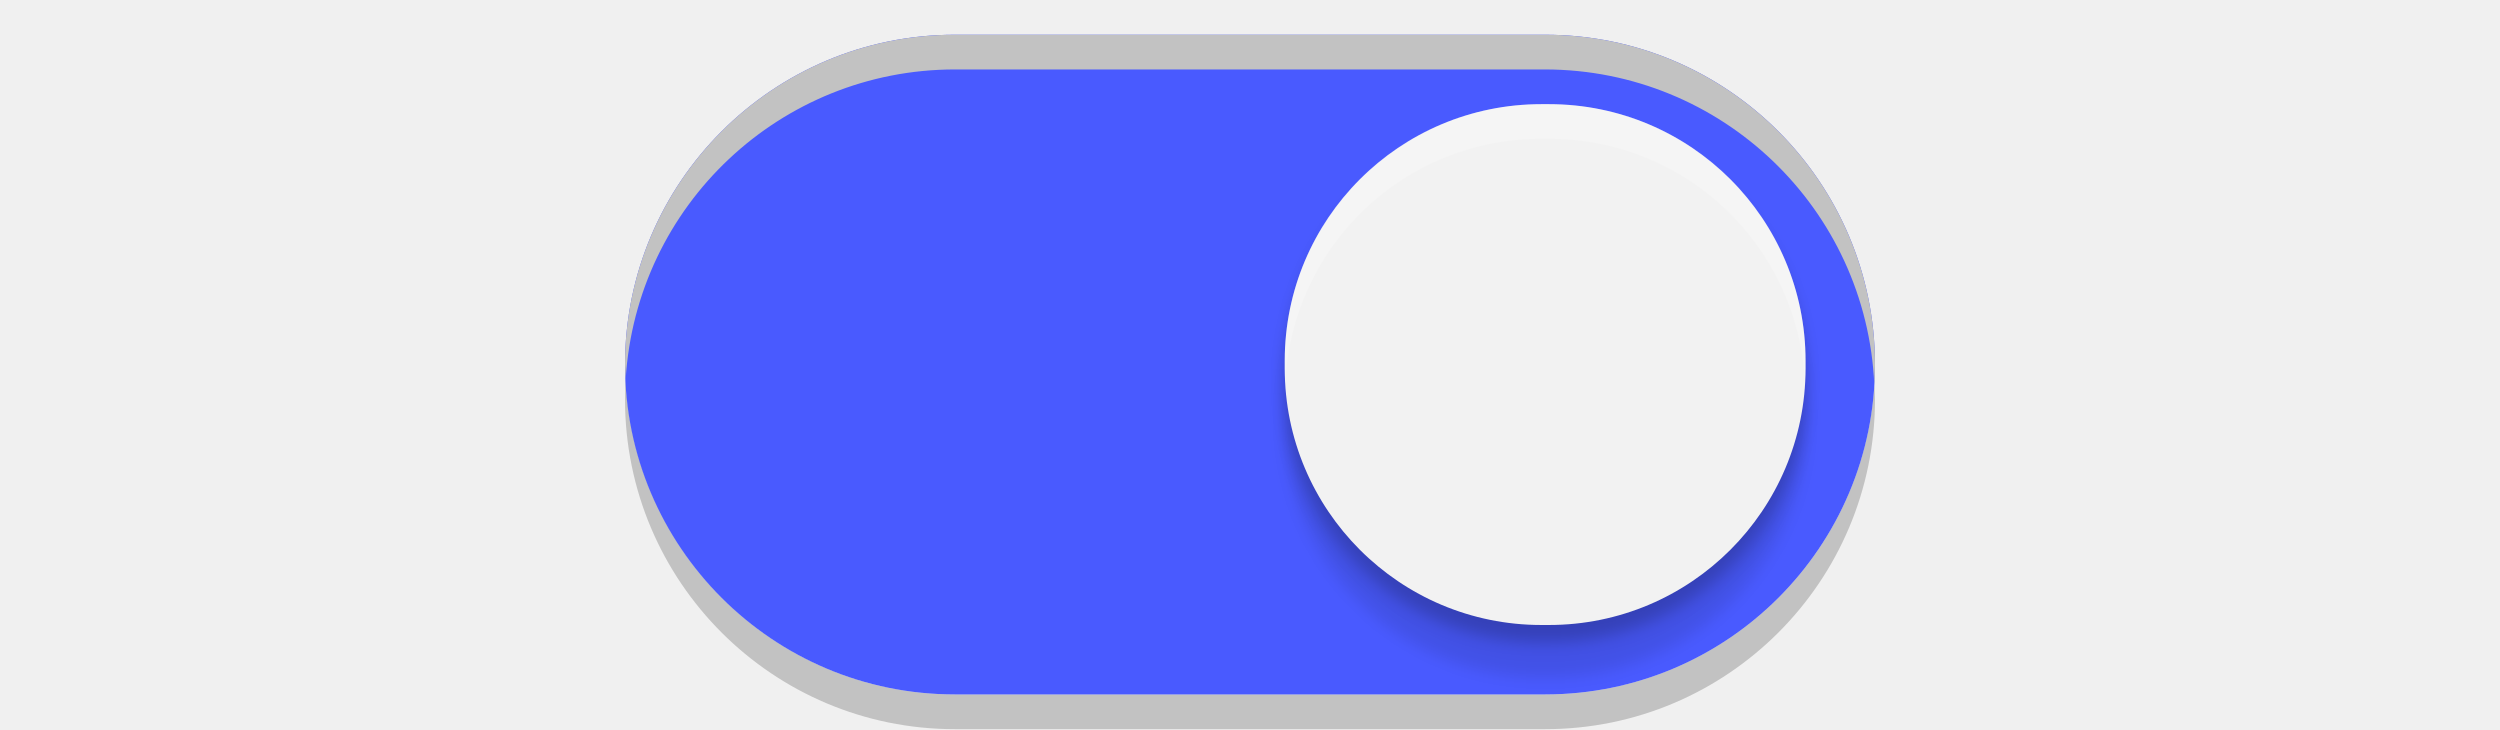
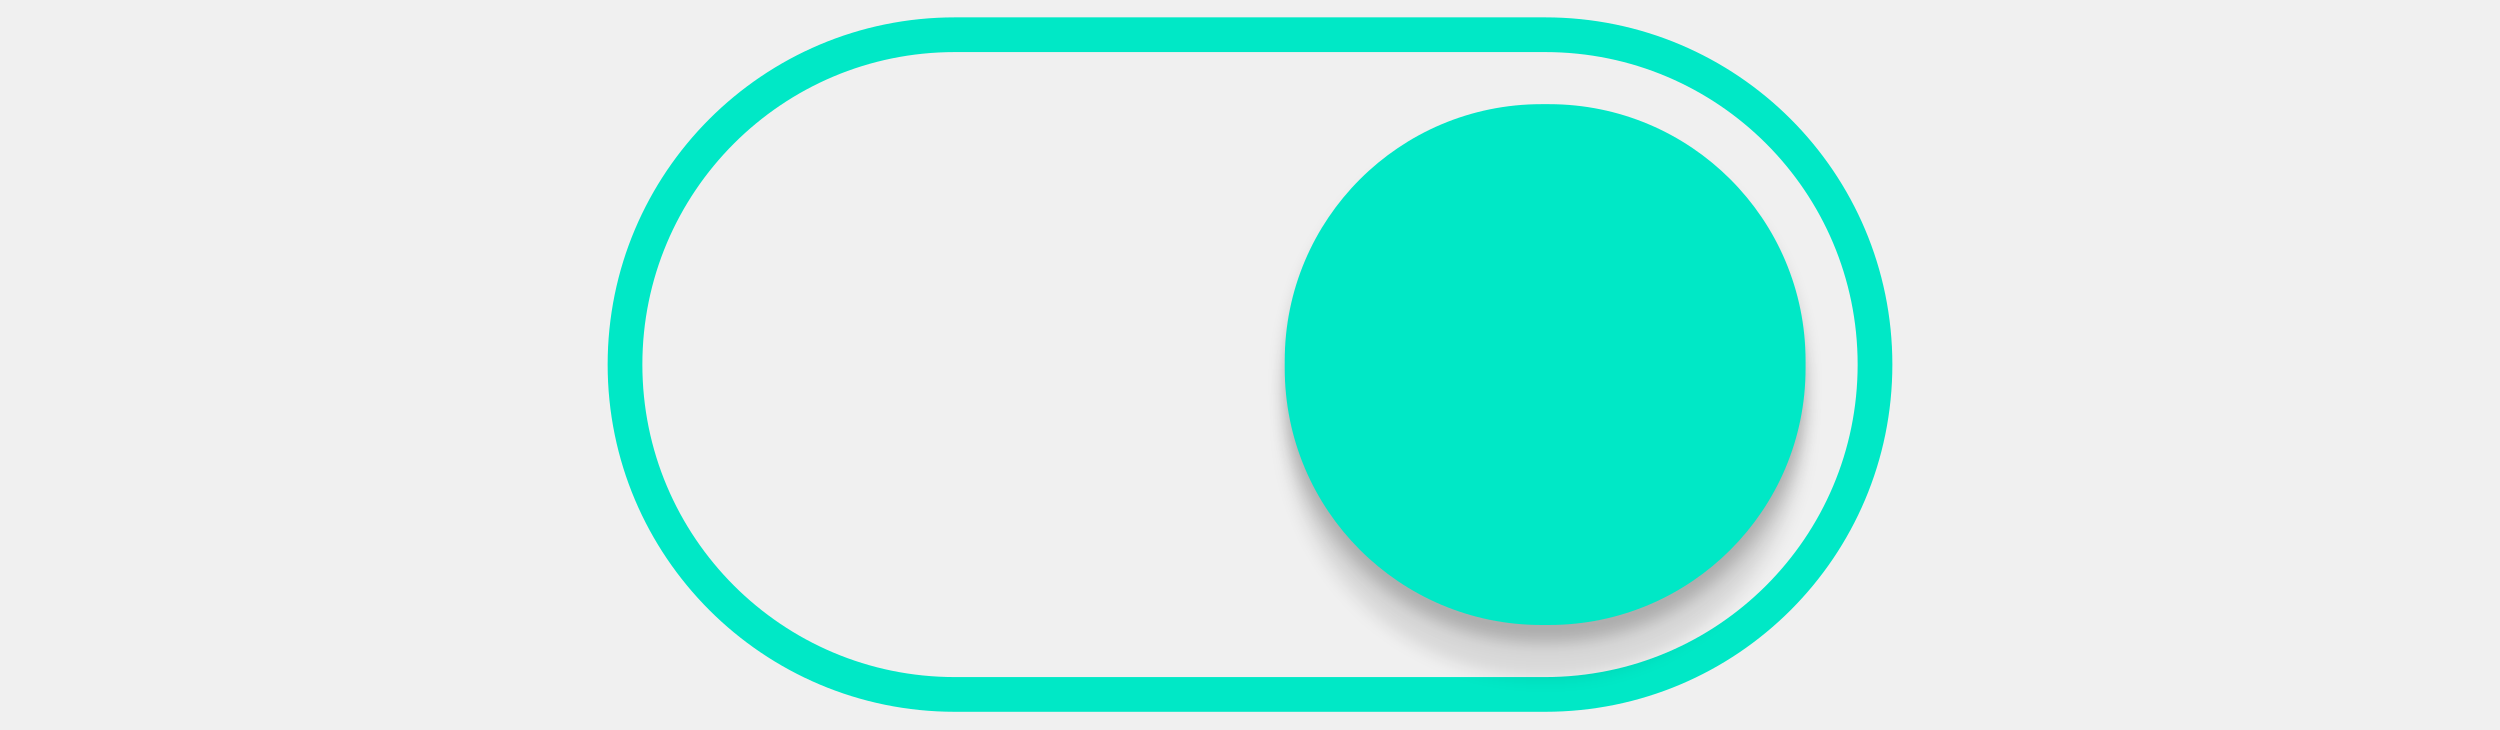
<svg xmlns="http://www.w3.org/2000/svg" xmlns:xlink="http://www.w3.org/1999/xlink" width="72" height="21" id="svg2857" version="1.1">
  <defs id="defs2859">
    <linearGradient id="linearGradient3864">
      <stop style="stop-color:#a248af;stop-opacity:1;" offset="0" id="stop3866" />
      <stop style="stop-color:#a86ab1;stop-opacity:1;" offset="1" id="stop3868" />
    </linearGradient>
    <clipPath clipPathUnits="userSpaceOnUse" id="clipPath3860">
      <rect style="opacity:0.7;color:#000000;fill:#000000;fill-opacity:1;fill-rule:nonzero;stroke:none;stroke-width:2;marker:none;visibility:visible;display:inline;overflow:visible;enable-background:new" id="rect3862" width="72" height="21" x="0" y="0" ry="10.5" />
    </clipPath>
    <linearGradient xlink:href="#linearGradient3864" id="linearGradient3870" x1="464.643" y1="783.362" x2="464.643" y2="803.362" gradientUnits="userSpaceOnUse" gradientTransform="translate(-444.6429,-782.3622)" />
    <linearGradient xlink:href="#linearGradient3864" id="linearGradient3789" gradientUnits="userSpaceOnUse" gradientTransform="translate(-444.6429,-782.3622)" x1="464.643" y1="783.362" x2="464.643" y2="803.362" />
    <linearGradient xlink:href="#linearGradient3864" id="linearGradient3808" gradientUnits="userSpaceOnUse" gradientTransform="translate(-444.6429,-782.3622)" x1="464.643" y1="783.362" x2="464.643" y2="803.362" />
    <filter style="color-interpolation-filters:sRGB" id="filter930" x="-0.036" width="1.072" y="-0.036" height="1.072">
      <feGaussianBlur stdDeviation="0.225" id="feGaussianBlur932" />
    </filter>
  </defs>
  <g id="layer1" transform="translate(-444.6429,-782.3622)">
-     <path style="fill:#c2c2c2;fill-opacity:1" d="M 18.02 10.914 A 9.5 9.5 0 0 0 18 11.5 A 9.5 9.5 0 0 0 27.5 21 L 35 21 L 37 21 L 44.5 21 A 9.5 9.5 0 0 0 54 11.5 A 9.5 9.5 0 0 0 53.98 11.086 A 9.5 9.5 0 0 1 44.5 20 L 37 20 L 35 20 L 27.5 20 A 9.5 9.5 0 0 1 18.02 10.914 z " transform="translate(444.6429,782.3622)" id="path900" />
-     <path style="fill:#495aff;fill-opacity:1" d="m 472.143,783.362 a 9.5,9.5 0 0 0 -9.5,9.5 9.5,9.5 0 0 0 9.5,9.5 h 7.5 2 7.5 a 9.5,9.5 0 0 0 9.5,-9.5 9.5,9.5 0 0 0 -9.5,-9.5 h -7.5 -2 z" id="path872" />
+     <path style="fill:none;fill-opacity:1" d="M 18.02 10.914 A 9.5 9.5 0 0 0 18 11.5 A 9.5 9.5 0 0 0 27.5 21 L 35 21 L 37 21 L 44.5 21 A 9.5 9.5 0 0 0 54 11.5 A 9.5 9.5 0 0 0 53.98 11.086 A 9.5 9.5 0 0 1 44.5 20 L 37 20 L 35 20 L 27.5 20 A 9.5 9.5 0 0 1 18.02 10.914 z " transform="translate(444.6429,782.3622)" id="path900" />
+     <path style="fill:none;fill-opacity:1;stroke:#00e8c6;stroke-opacity:1" d="m 472.143,783.362 a 9.5,9.5 0 0 0 -9.5,9.5 9.5,9.5 0 0 0 9.5,9.5 h 7.5 2 7.5 a 9.5,9.5 0 0 0 9.5,-9.5 9.5,9.5 0 0 0 -9.5,-9.5 h -7.5 -2 z" id="path872" />
    <rect style="color:#000000;display:inline;overflow:visible;visibility:visible;opacity:1;fill:#000000;fill-opacity:0.1;fill-rule:nonzero;stroke:none;stroke-width:1.765;stroke-opacity:1;marker:none;filter:url(#filter930);enable-background:new" id="rect934" width="15" height="15" x="481.643" y="786.862" ry="7.392" />
    <rect ry="7.392" y="785.862" x="481.643" height="15" width="15" id="rect912" style="color:#000000;display:inline;overflow:visible;visibility:visible;opacity:1;fill:#000000;fill-opacity:0.2;fill-rule:nonzero;stroke:none;stroke-width:1.765;stroke-opacity:1;marker:none;enable-background:new;filter:url(#filter930)" />
-     <rect style="color:#000000;display:inline;overflow:visible;visibility:visible;opacity:1;fill:#f2f2f2;fill-opacity:1;fill-rule:nonzero;stroke:none;stroke-width:1.765;stroke-opacity:1;marker:none;enable-background:new" id="rect3872" width="15" height="15" x="481.643" y="785.362" ry="7.392" />
-     <path style="fill:#c2c2c2;fill-opacity:1" d="M 27.5 1 A 9.5 9.5 0 0 0 18 10.5 A 9.5 9.5 0 0 0 18.02 10.914 A 9.5 9.5 0 0 1 27.5 2 L 35 2 L 37 2 L 44.5 2 A 9.5 9.5 0 0 1 53.98 11.086 A 9.5 9.5 0 0 0 54 10.5 A 9.5 9.5 0 0 0 44.5 1 L 37 1 L 35 1 L 27.5 1 z " transform="translate(444.6429,782.3622)" id="path902" />
-     <path style="color:#000000;display:inline;overflow:visible;visibility:visible;opacity:1;fill:#ffffff;fill-opacity:0.2;fill-rule:nonzero;stroke:none;stroke-width:1.765;stroke-opacity:1;marker:none;enable-background:new" d="M 44.393 3 C 40.297 3 37 6.297 37 10.393 L 37 10.607 C 37 10.74 37.013 10.869 37.02 11 C 37.224 7.09 40.43 4 44.393 4 L 44.607 4 C 48.57 4 51.776 7.09 51.98 11 C 51.987 10.869 52 10.74 52 10.607 L 52 10.393 C 52 6.297 48.703 3 44.607 3 L 44.393 3 z " transform="translate(444.6429,782.3622)" id="rect936" />
+     <rect style="color:#000000;display:inline;overflow:visible;visibility:visible;opacity:1;fill:#00e8c6;fill-opacity:1;fill-rule:nonzero;stroke:none;stroke-width:1.765;stroke-opacity:1;marker:none;enable-background:new" id="rect3872" width="15" height="15" x="481.643" y="785.362" ry="7.392" />
+     <path style="fill:none;fill-opacity:1" d="M 27.5 1 A 9.5 9.5 0 0 0 18 10.5 A 9.5 9.5 0 0 0 18.02 10.914 A 9.5 9.5 0 0 1 27.5 2 L 35 2 L 37 2 L 44.5 2 A 9.5 9.5 0 0 1 53.98 11.086 A 9.5 9.5 0 0 0 54 10.5 A 9.5 9.5 0 0 0 44.5 1 L 37 1 L 35 1 L 27.5 1 z " transform="translate(444.6429,782.3622)" id="path902" />
+     <path style="color:#000000;display:inline;overflow:visible;visibility:visible;opacity:1;fill:none;fill-opacity:0.2;fill-rule:nonzero;stroke:none;stroke-width:1.765;stroke-opacity:1;marker:none;enable-background:new" d="M 44.393 3 C 40.297 3 37 6.297 37 10.393 L 37 10.607 C 37 10.74 37.013 10.869 37.02 11 C 37.224 7.09 40.43 4 44.393 4 L 44.607 4 C 48.57 4 51.776 7.09 51.98 11 C 51.987 10.869 52 10.74 52 10.607 L 52 10.393 C 52 6.297 48.703 3 44.607 3 L 44.393 3 z " transform="translate(444.6429,782.3622)" id="rect936" />
  </g>
</svg>
